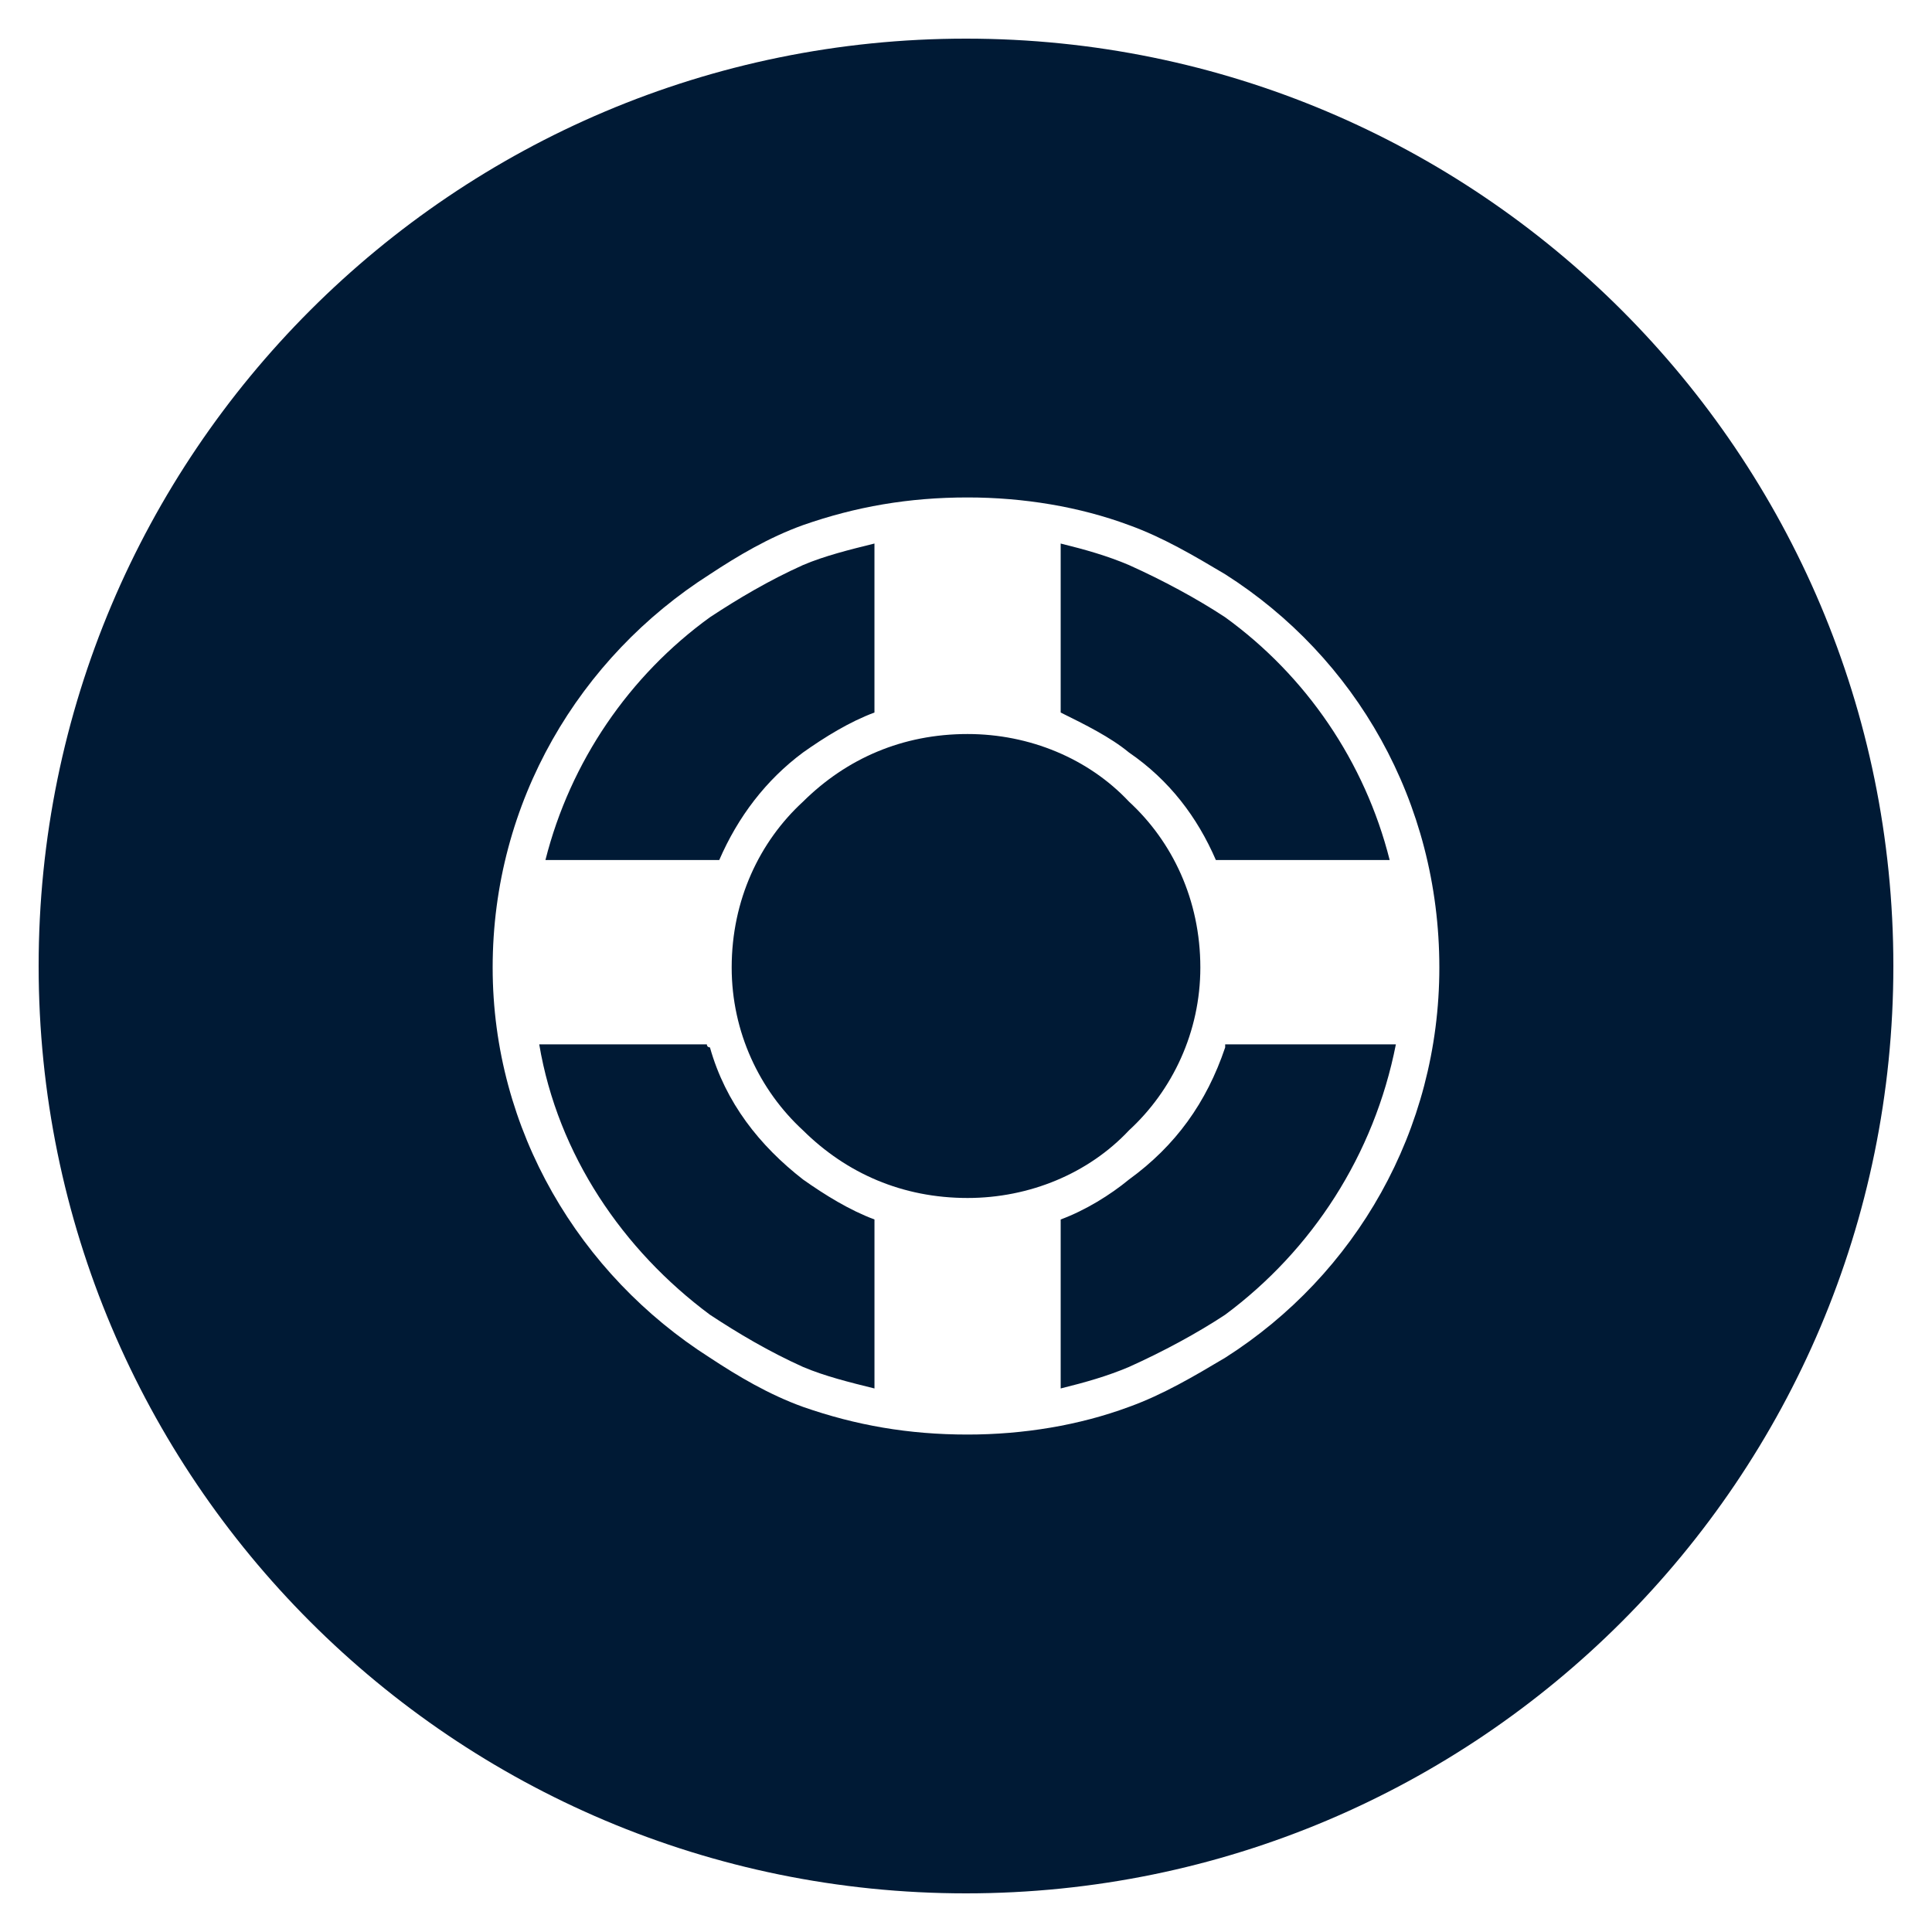
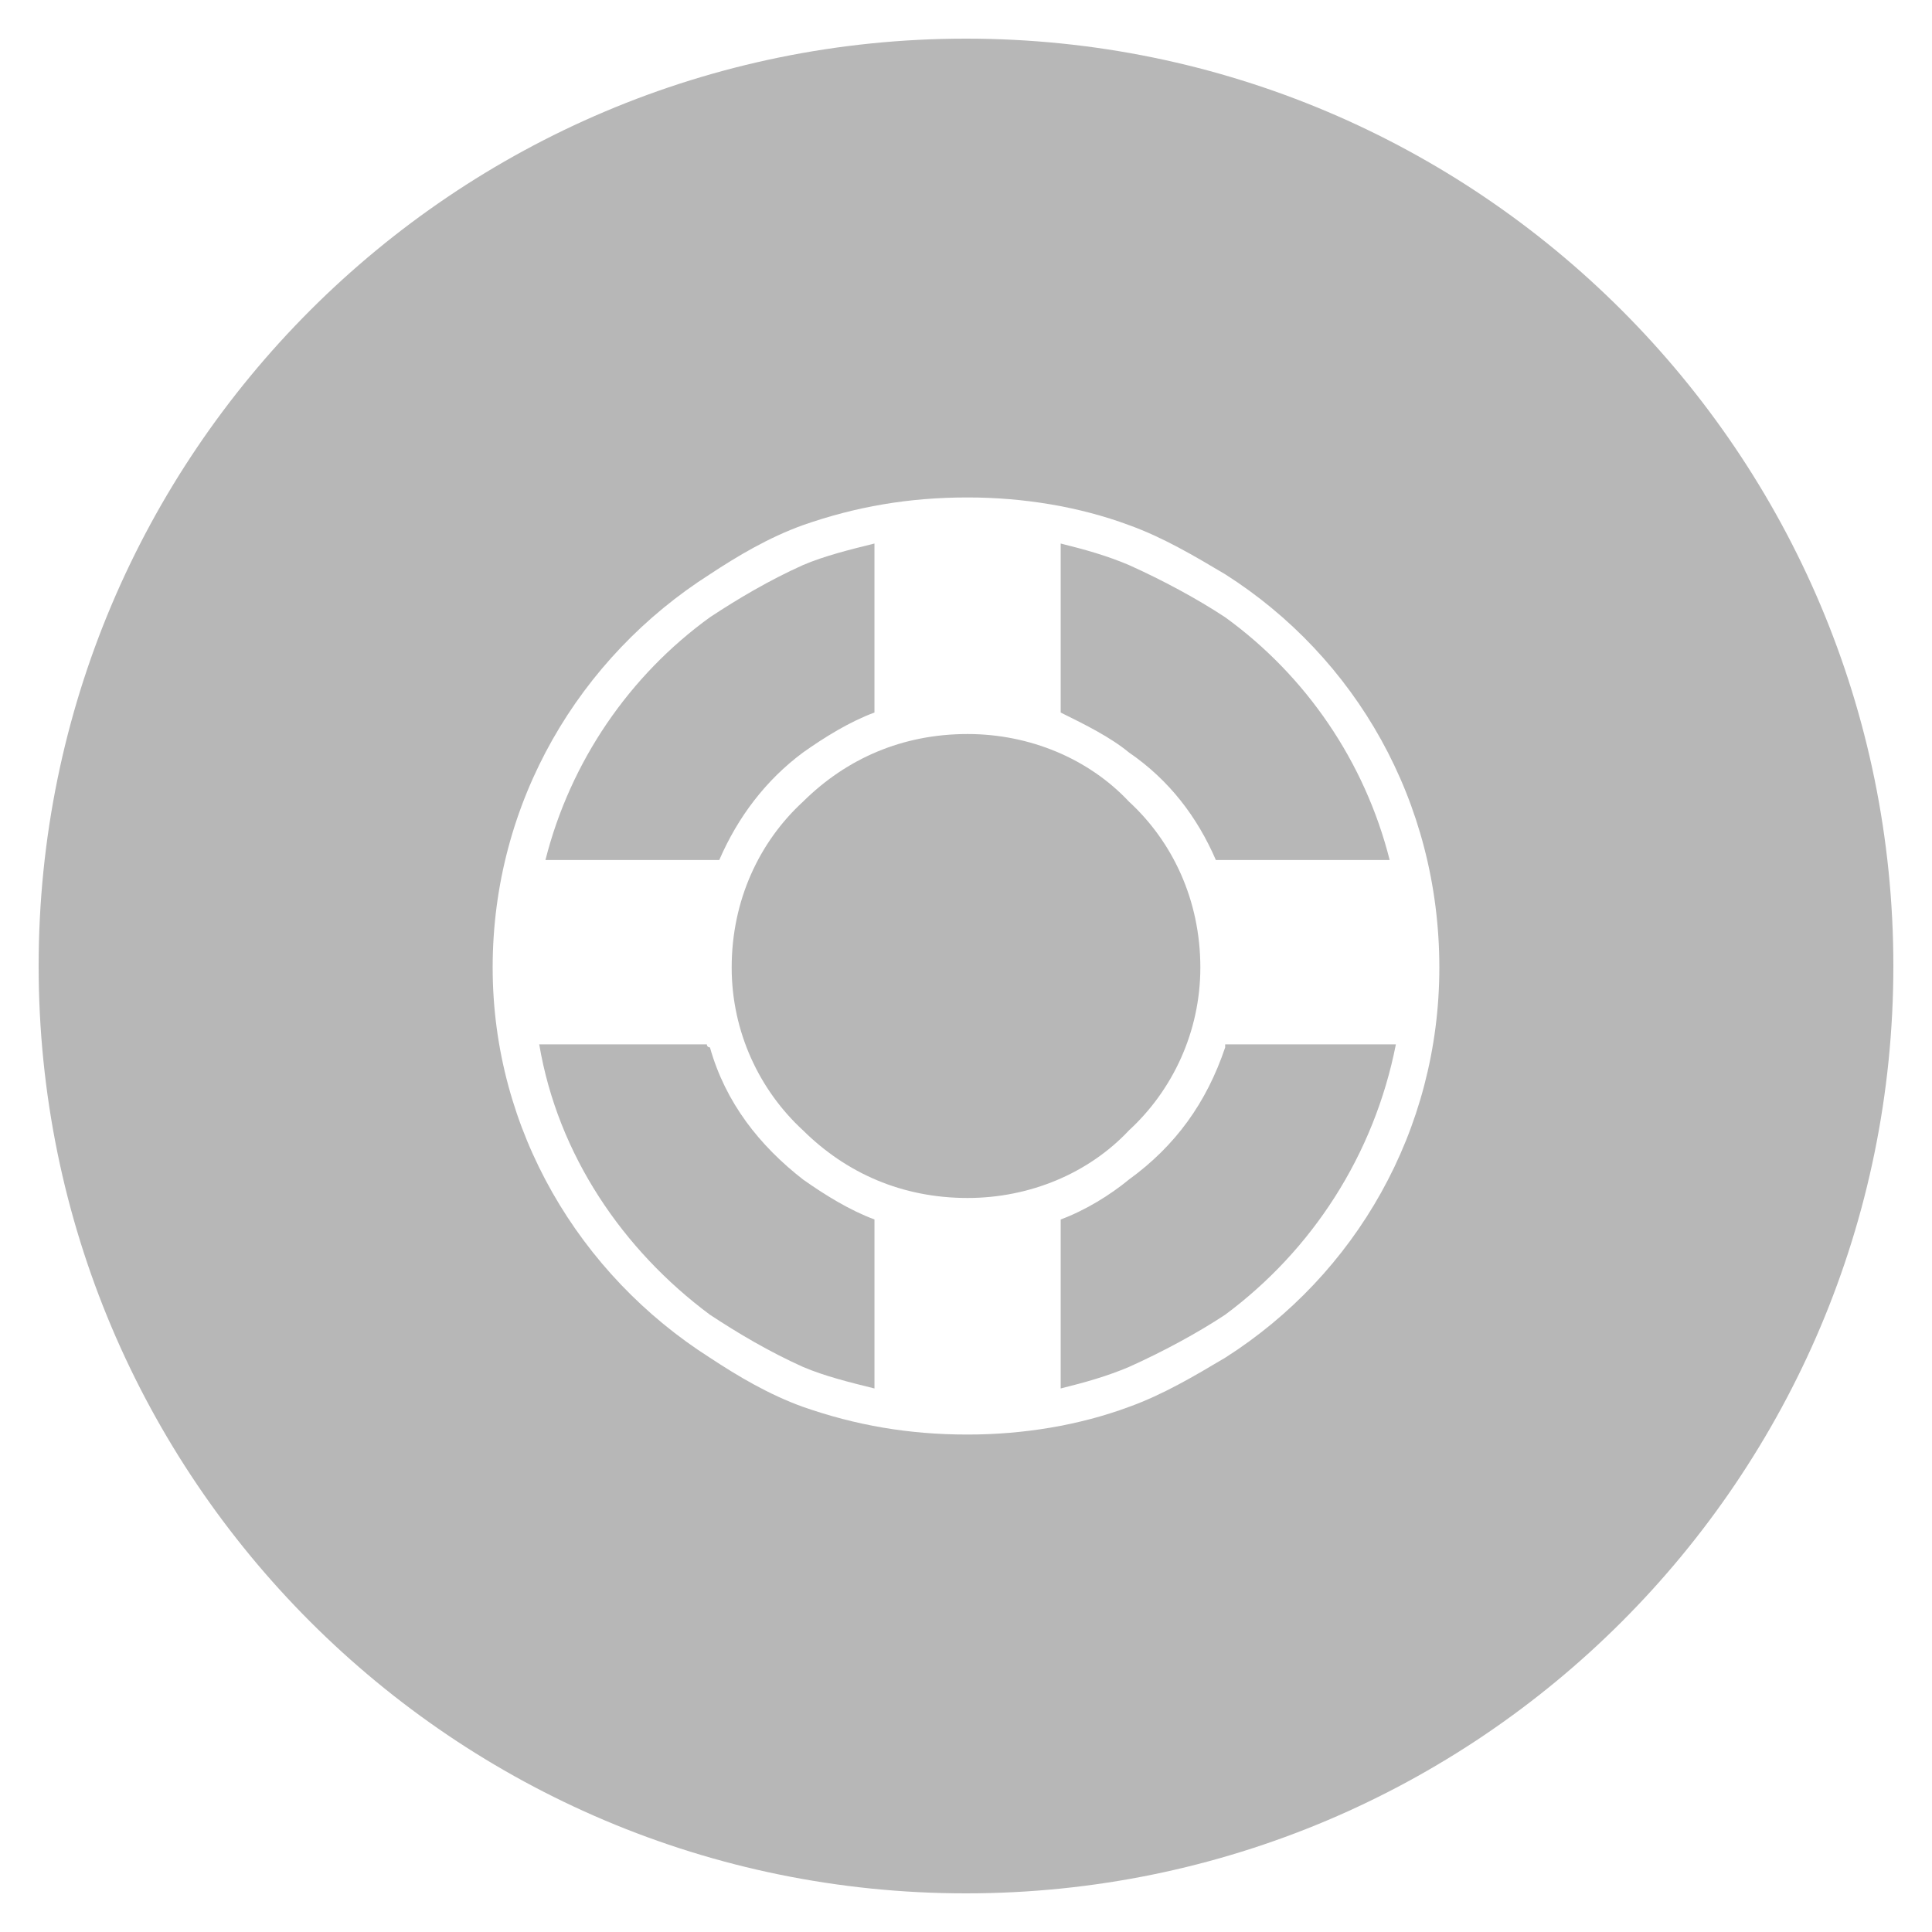
<svg xmlns="http://www.w3.org/2000/svg" id="designfloat-logo-square" class="custom-icon" version="1.1" viewBox="0 0 100 100" style="height: 100px; width: 100px;">
-   <circle class="outer-shape" cx="50" cy="50" r="48" style="opacity: 1; fill: rgb(0, 26, 53);" />
+   <circle class="outer-shape" cx="50" cy="50" r="48" style="opacity: 1; fill: rgb(183, 183, 183);" />
  <path class="inner-shape" style="opacity: 1; fill: rgb(255, 255, 255);" transform="translate(25,25) scale(0.5)" d="M76.829,9.447c-3.212-1.909-6.425-3.816-9.96-5.089c-5.14-1.909-10.923-2.862-16.709-2.862 c-6.104,0-11.566,0.953-17.029,2.862c-3.534,1.273-6.746,3.179-9.64,5.089C9.998,18.034,1,32.983,1,50.157 c0,16.858,8.998,31.807,22.492,40.394c2.893,1.909,6.105,3.818,9.64,5.091c5.463,1.907,10.925,2.862,17.029,2.862 c5.785,0,11.567-0.955,16.709-2.862c3.534-1.273,6.748-3.182,9.96-5.091C90.324,81.964,99,67.017,99,50.157 C99.001,32.983,90.324,18.034,76.829,9.447z M59.801,6.267c2.572,0.634,4.82,1.271,7.068,2.226 c3.534,1.589,7.068,3.498,9.96,5.406c8.355,6.043,14.461,14.951,17.029,25.129H75.866c-1.928-4.454-4.82-8.269-8.997-11.132 c-1.928-1.591-4.498-2.864-7.068-4.135C59.801,23.761,59.801,6.267,59.801,6.267z M23.492,13.898 c2.893-1.907,6.105-3.816,9.64-5.406c2.249-0.955,4.821-1.591,7.391-2.226V23.76c-2.572,0.953-5.143,2.543-7.391,4.135 c-3.855,2.862-6.746,6.678-8.674,11.132H6.464C9.034,28.849,15.14,19.943,23.492,13.898z M40.523,93.733 c-2.572-0.636-5.143-1.272-7.391-2.226c-3.534-1.591-6.746-3.498-9.64-5.407C14.497,79.419,7.749,69.56,5.821,58.11h17.352 c0,0.317,0.321,0.317,0.321,0.317c1.608,5.725,5.142,10.178,9.64,13.677c2.249,1.589,4.821,3.182,7.391,4.135v17.493H40.523z M33.132,67.017c-4.497-4.135-7.389-10.178-7.389-16.859c0-6.998,2.891-13.04,7.389-17.174c4.498-4.454,10.283-6.998,17.029-6.998 c6.425,0,12.531,2.543,16.709,6.998c4.497,4.135,7.389,10.176,7.389,17.174c0,6.68-2.892,12.724-7.389,16.859 c-4.177,4.452-10.283,6.998-16.709,6.998C43.415,74.013,37.63,71.468,33.132,67.017z M76.829,86.1 c-2.891,1.909-6.425,3.816-9.96,5.407c-2.249,0.953-4.498,1.589-7.068,2.226V76.24c2.572-0.953,5.14-2.545,7.068-4.135 c4.82-3.498,8.032-7.953,9.96-13.677V58.11h17.672C92.252,69.56,85.827,79.419,76.829,86.1z" />
</svg>
